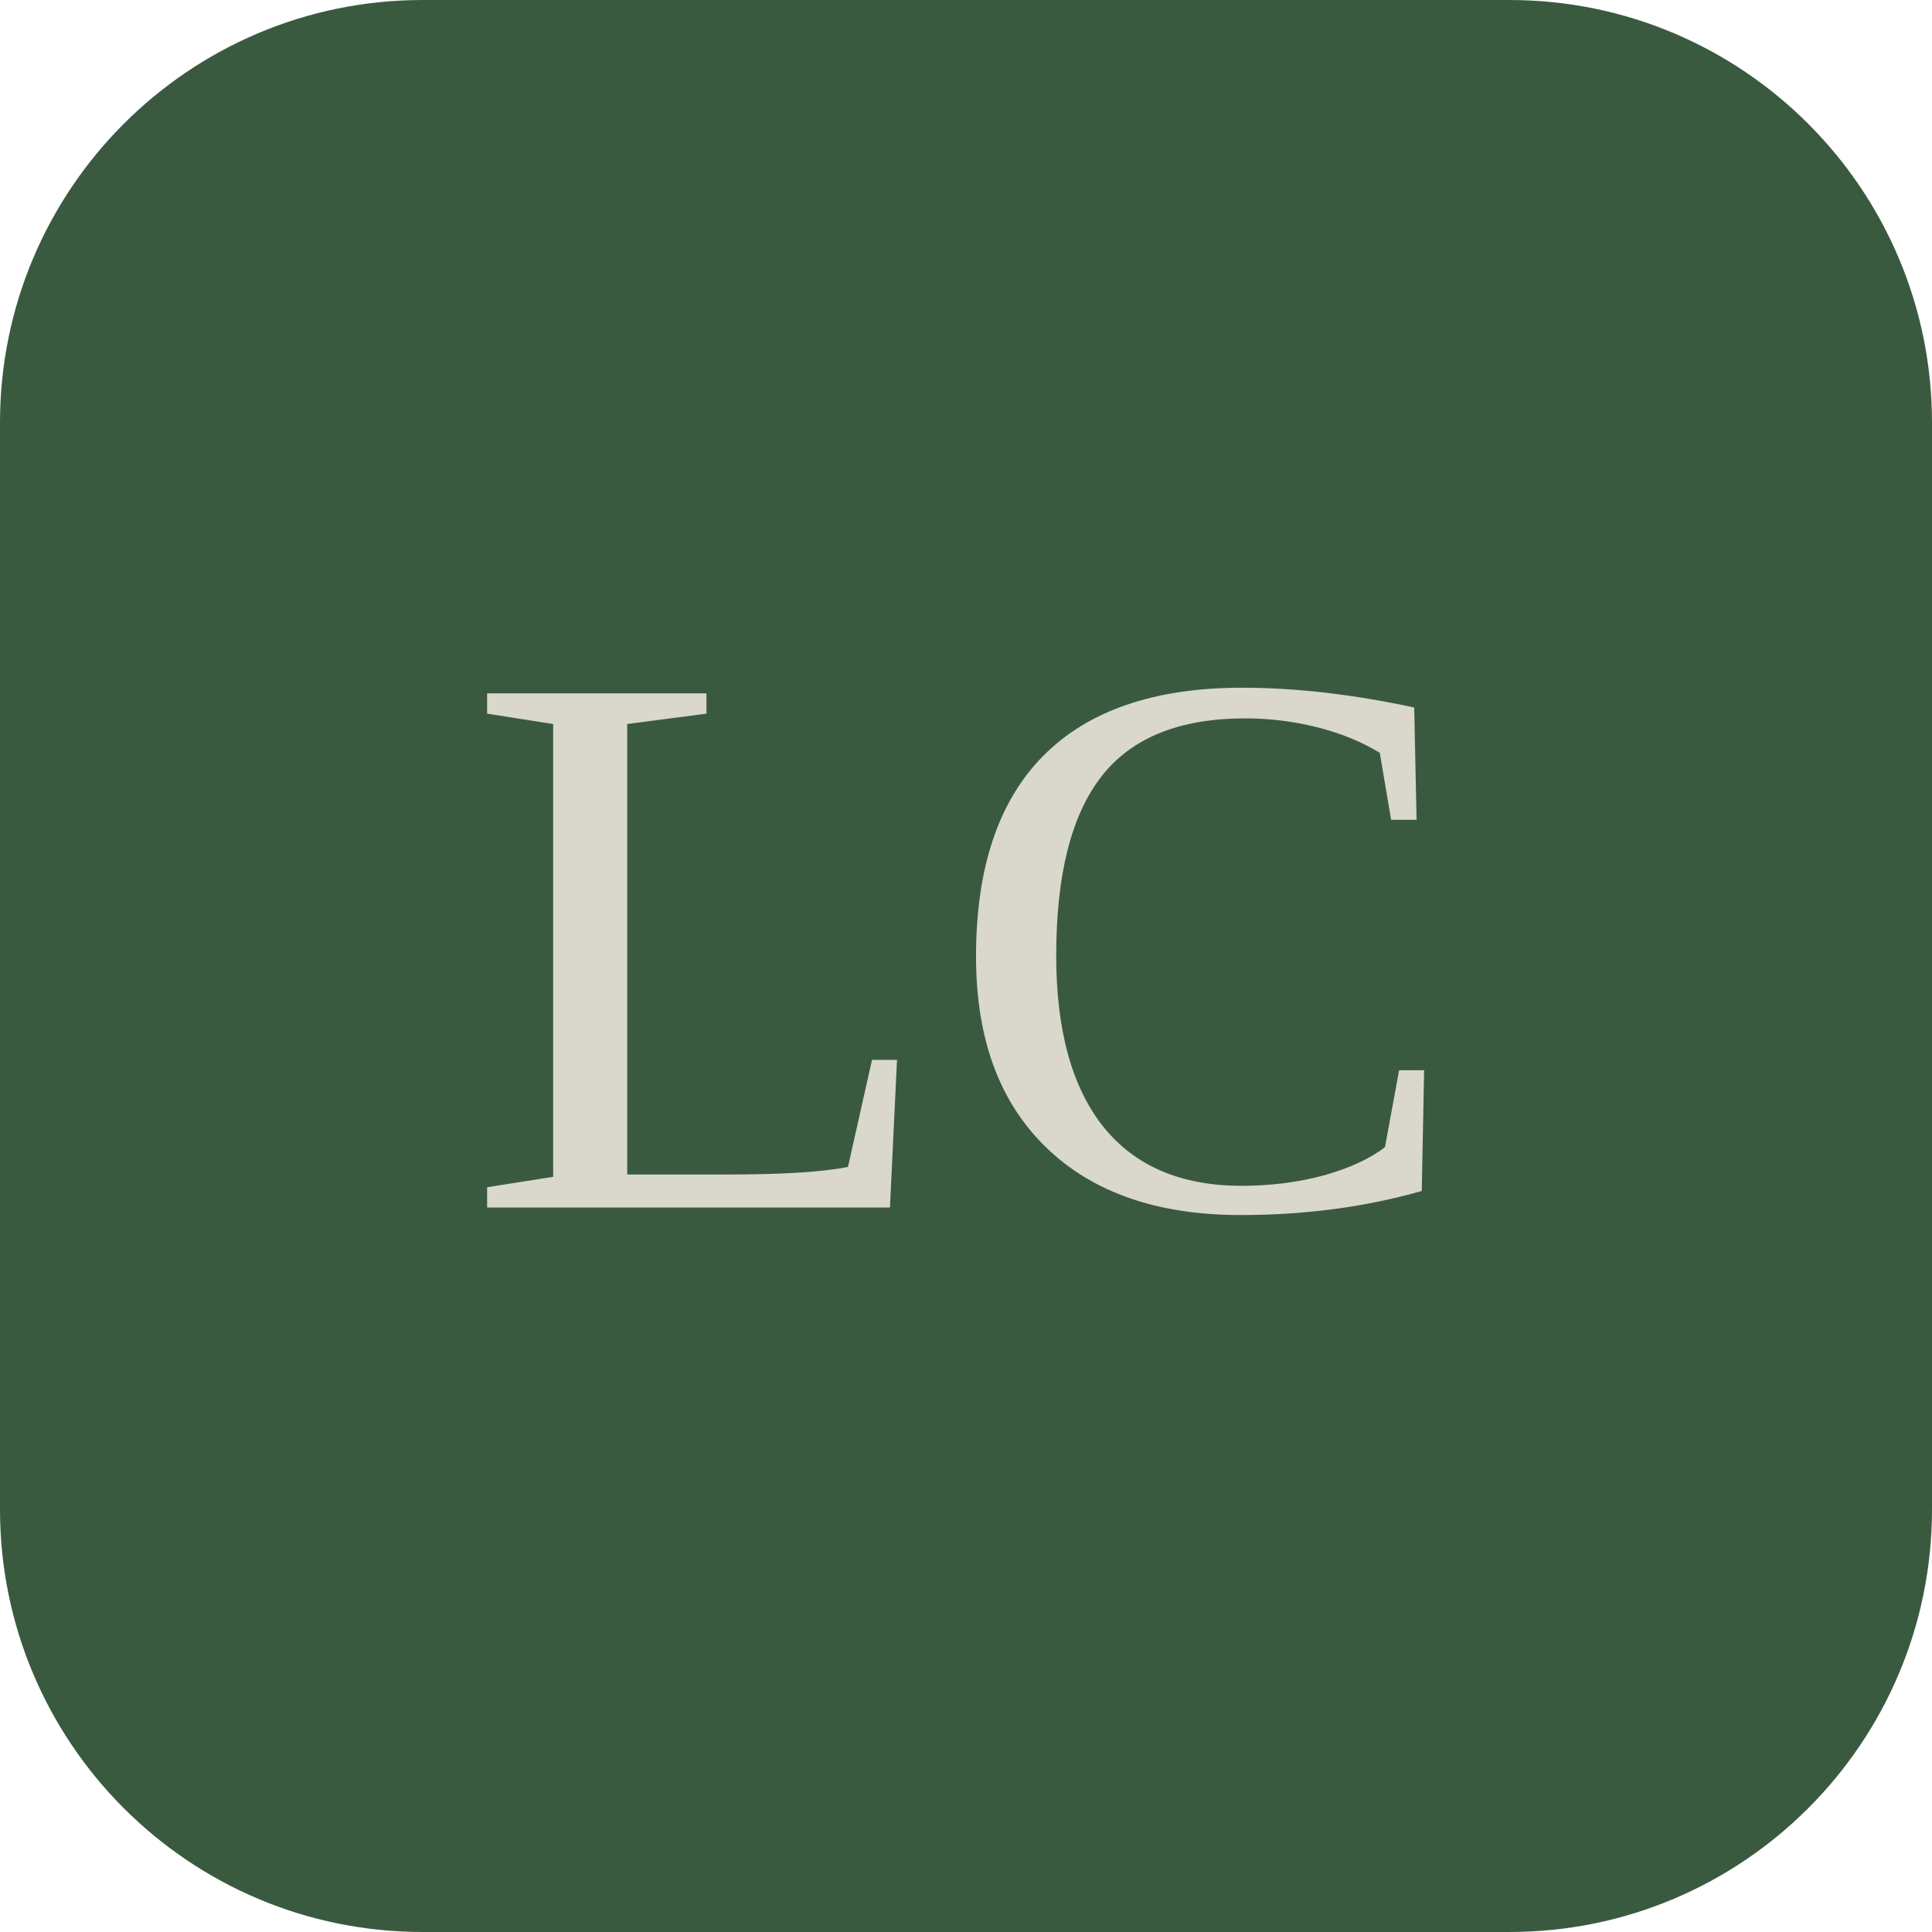
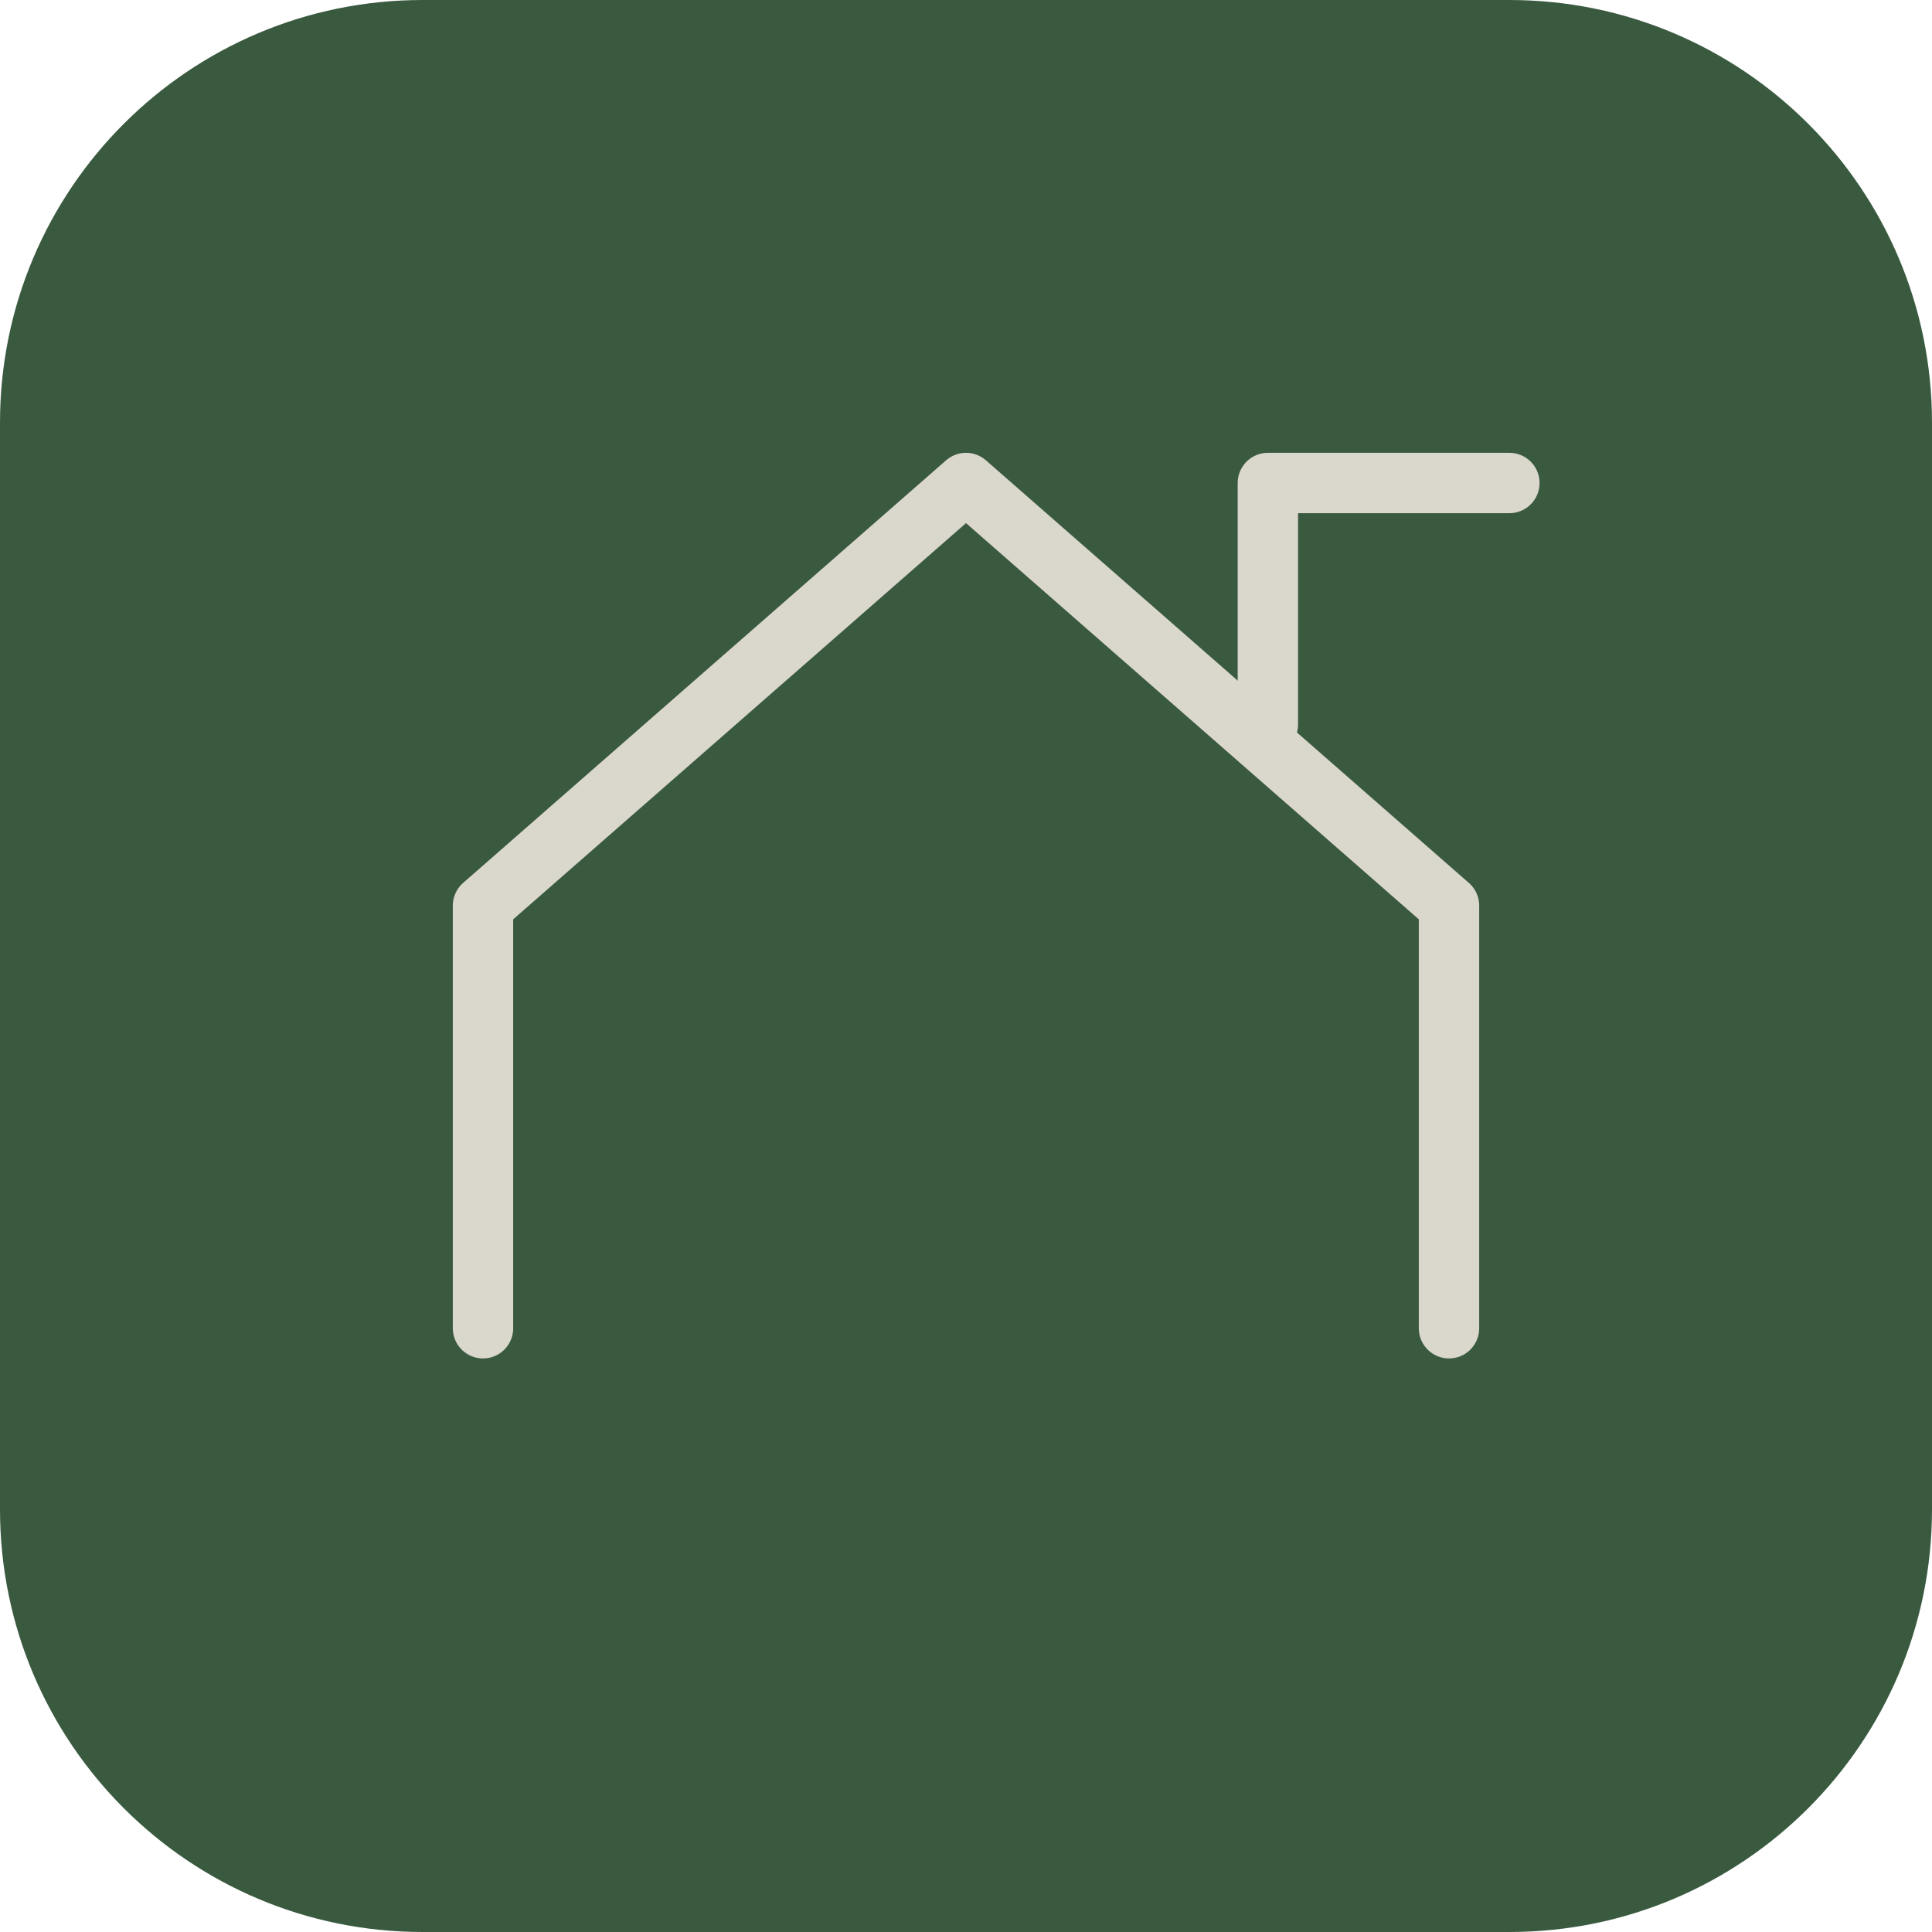
<svg xmlns="http://www.w3.org/2000/svg" viewBox="0 0 64 64" fill="none">
  <rect width="64" height="64" rx="14" fill="#3A5A40" />
-   <text x="32" y="40" text-anchor="middle" font-family="Georgia, 'Times New Roman', serif" font-size="26" font-weight="500" fill="#DAD7CD">LC</text>
+   <path d="M16 44 V30 L32 16 L48 30 V44" stroke="#DAD7CD" stroke-width="2" stroke-linejoin="round" stroke-linecap="round" />
+   <path d="M42 24 V16 H50" stroke="#DAD7CD" stroke-width="2" stroke-linejoin="round" stroke-linecap="round" />
</svg>
